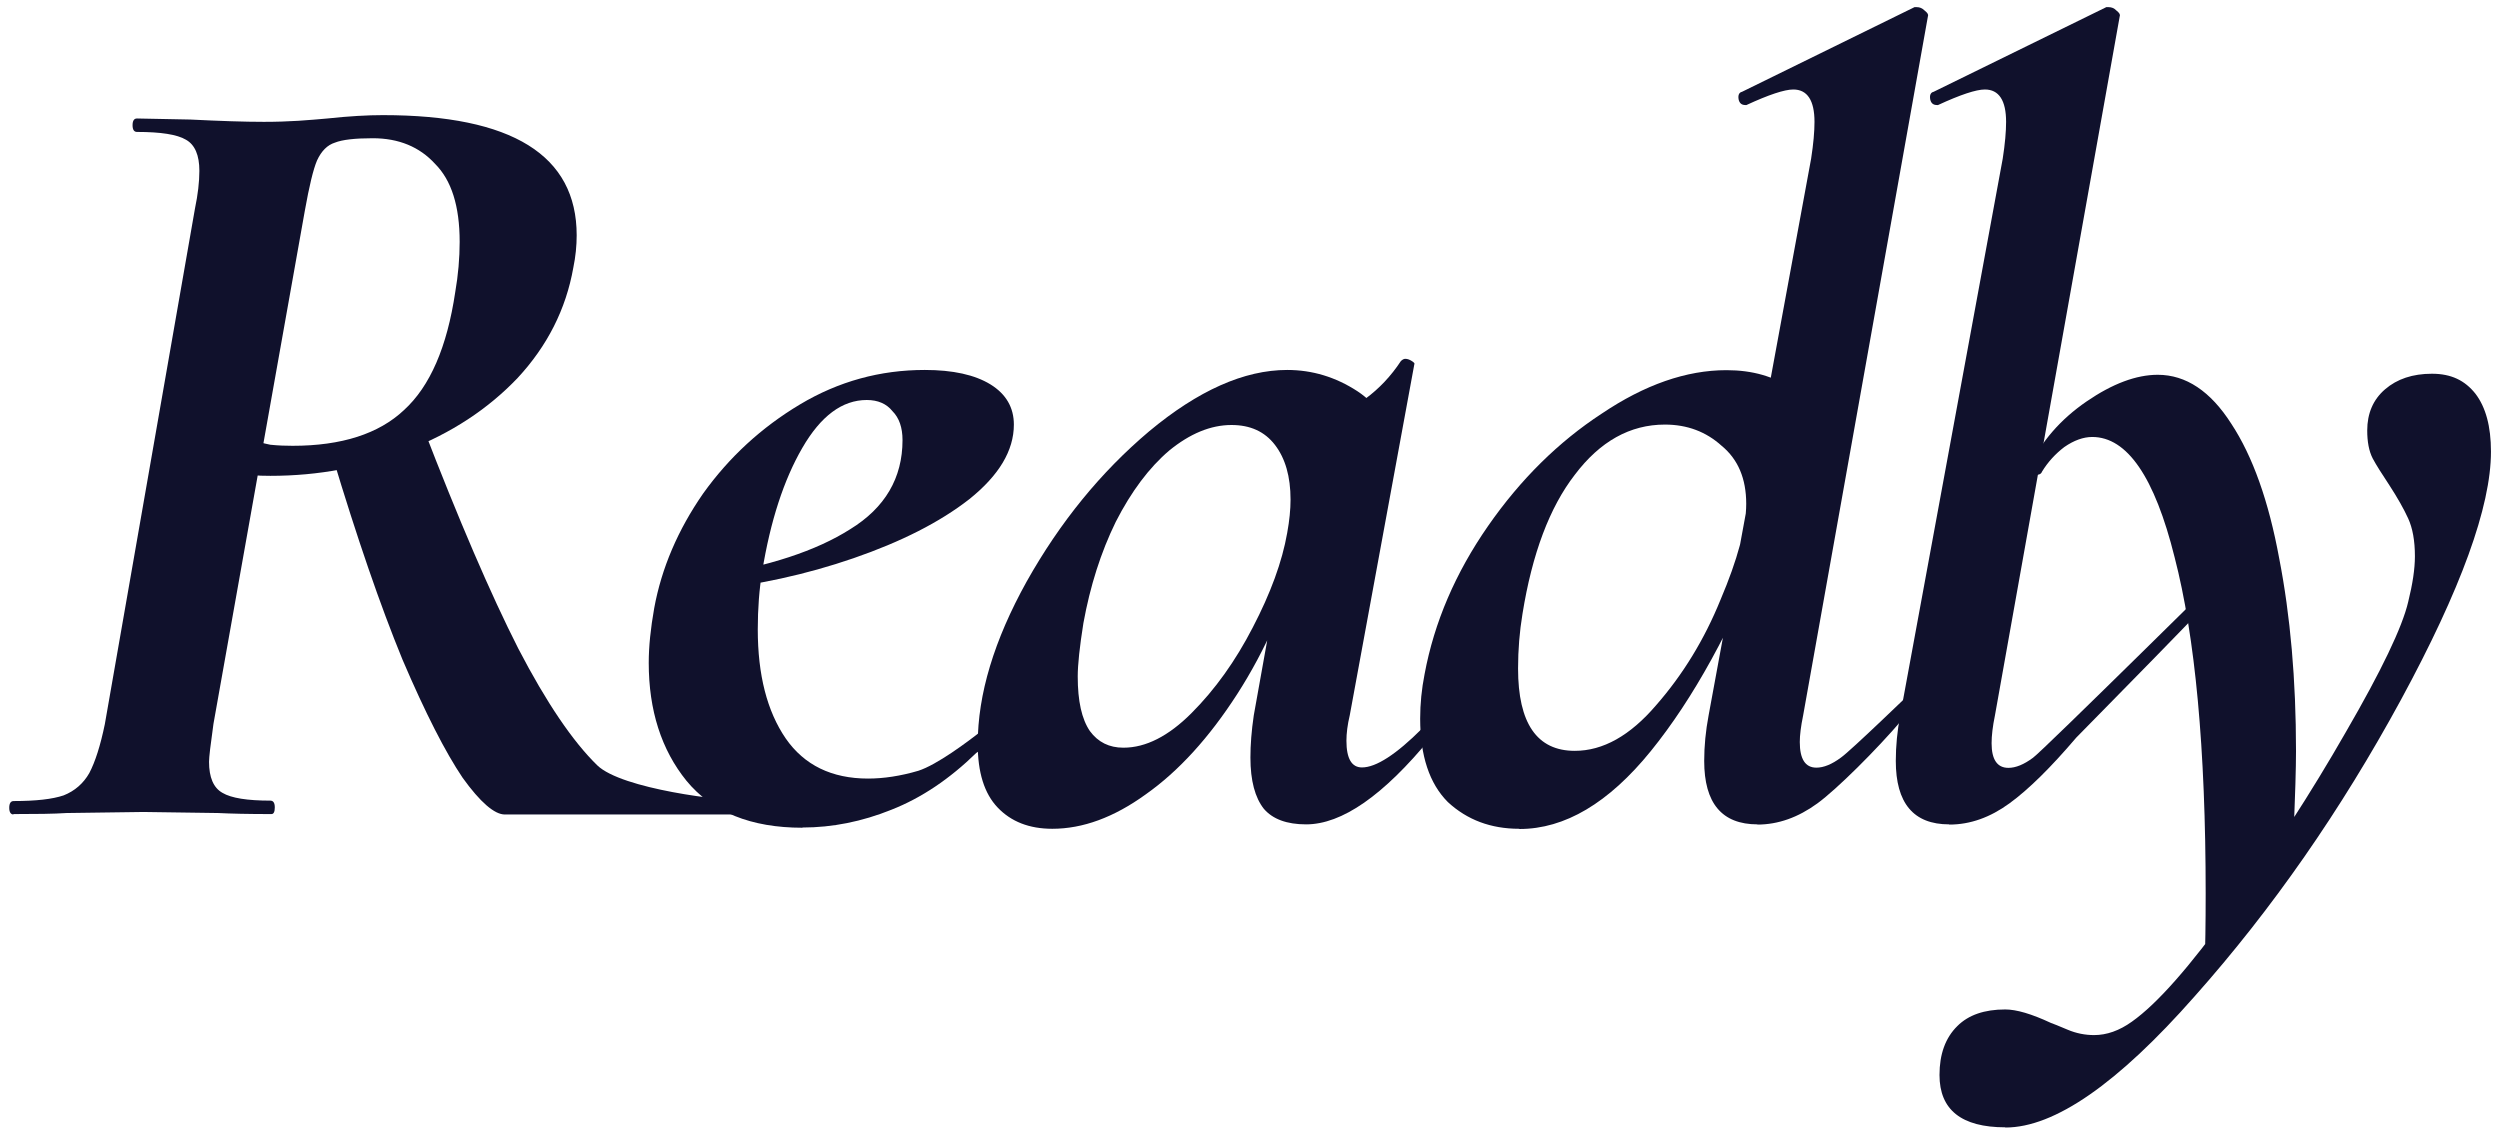
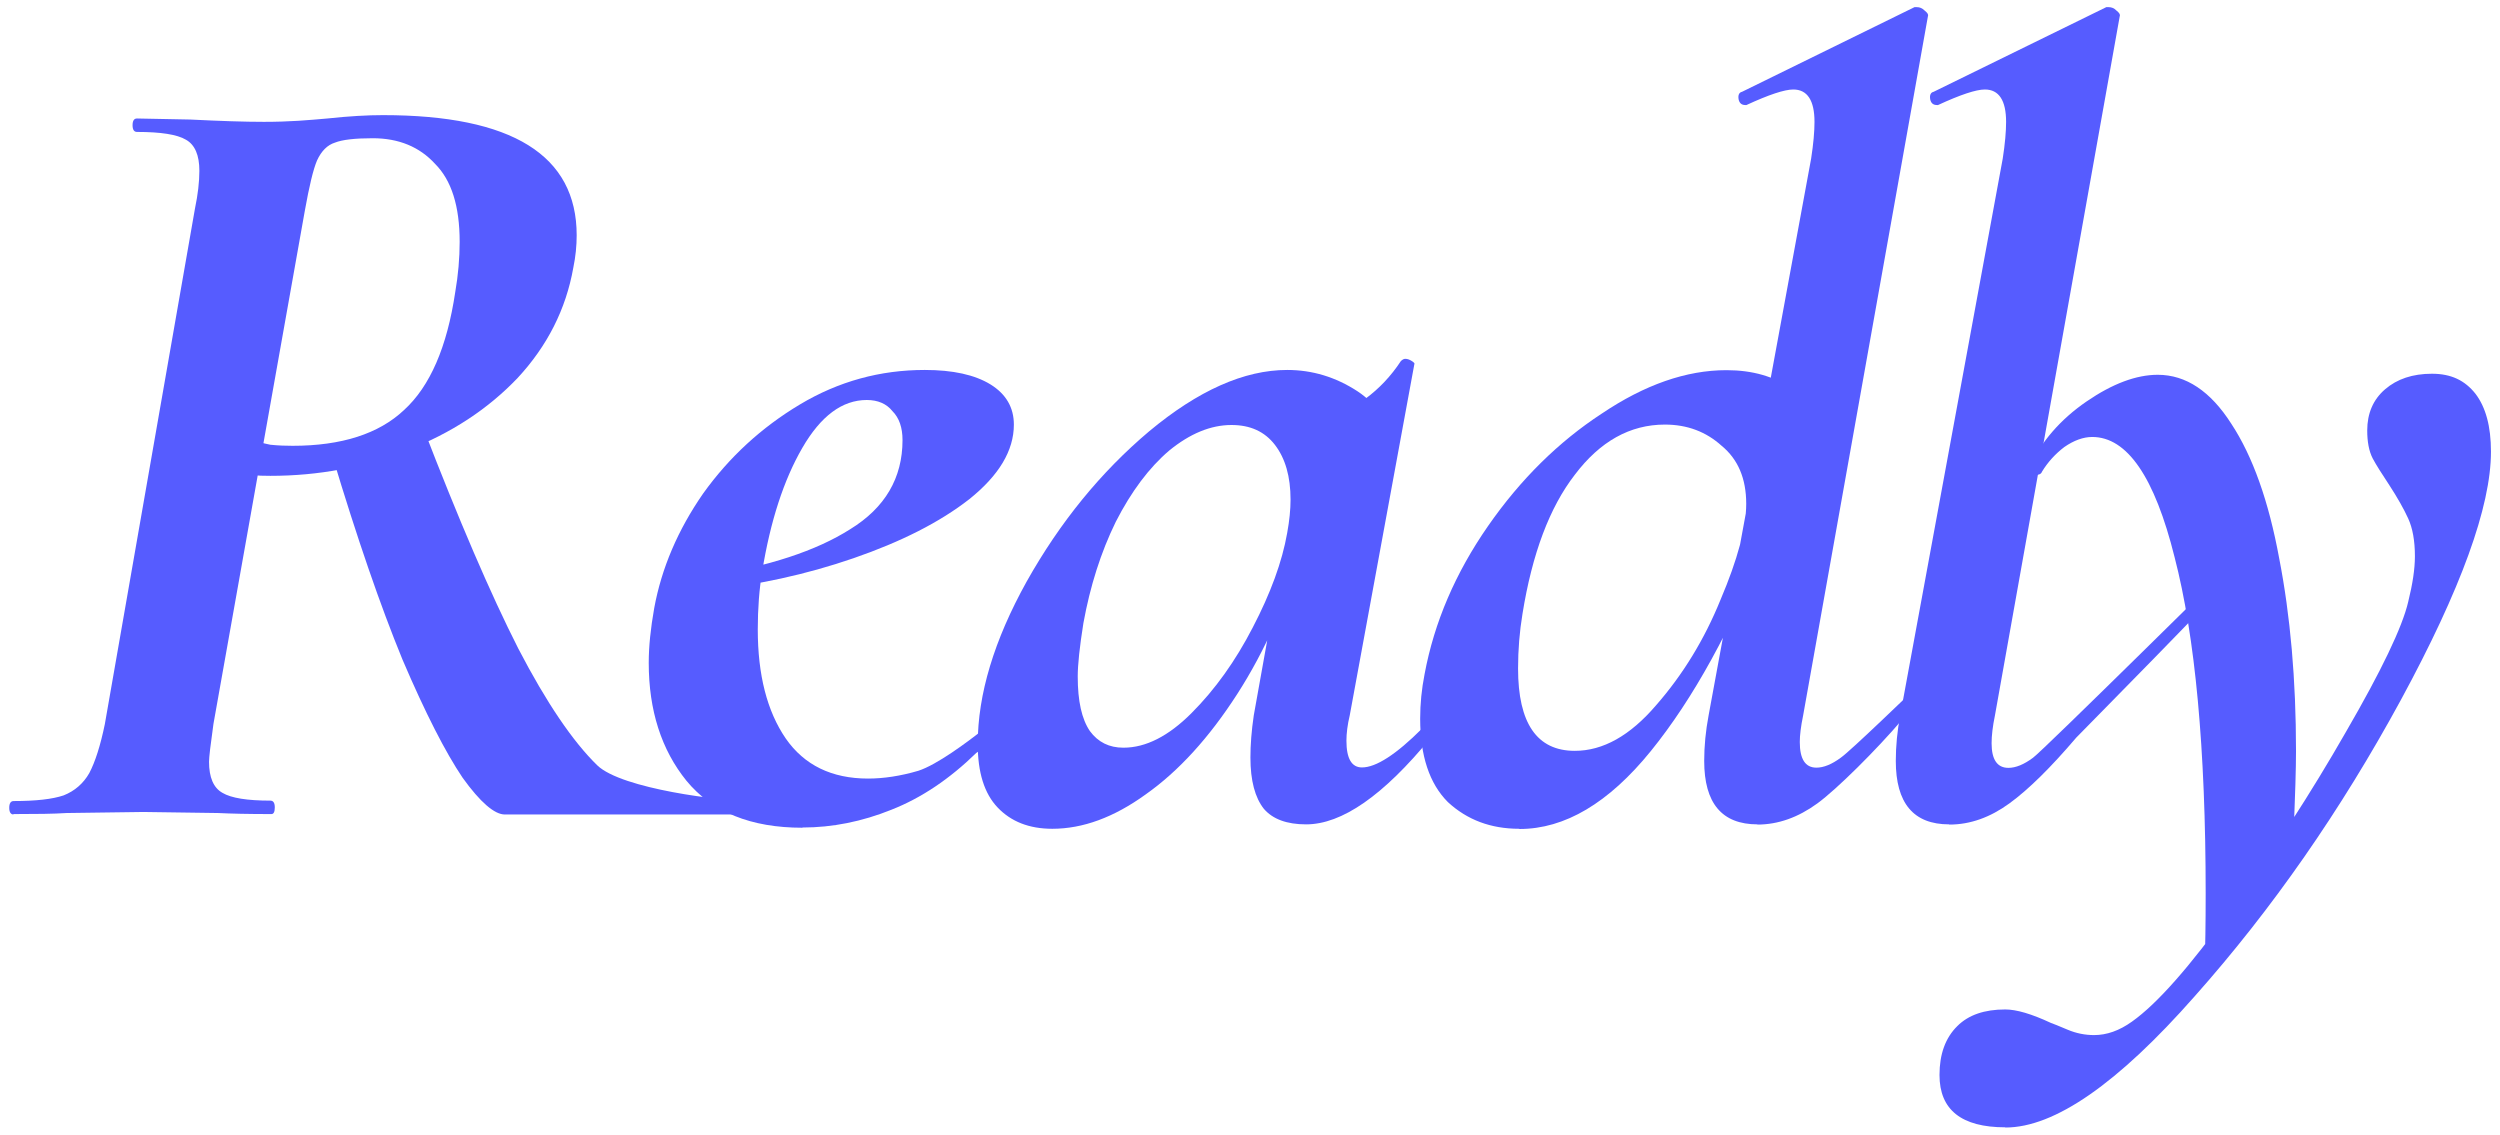
<svg xmlns="http://www.w3.org/2000/svg" id="Layer_1" data-name="Layer 1" viewBox="0 0 119 54">
  <defs>
    <style>
      .cls-1 {
-         fill: #10112c;
+         fill: #565CFF;
      }
    </style>
  </defs>
  <path class="cls-1" d="M.65,38.77c-.14,0-.21-.11-.21-.32s.07-.32.21-.32c1.06,0,1.85-.09,2.38-.27.53-.21.94-.57,1.22-1.06.28-.53.53-1.31.74-2.33l4.29-24.54c.14-.67.21-1.27.21-1.8,0-.74-.21-1.24-.64-1.48-.42-.25-1.2-.37-2.33-.37-.14,0-.21-.11-.21-.32s.07-.32.21-.32l2.54.05c1.41.07,2.58.11,3.5.11.6,0,1.15-.02,1.64-.05.53-.04.99-.07,1.38-.11,1.02-.11,1.91-.16,2.65-.16,6.15,0,9.22,1.91,9.22,5.72,0,.49-.05,1.01-.16,1.54-.35,1.98-1.24,3.73-2.65,5.25-1.41,1.48-3.16,2.63-5.25,3.44-2.05.81-4.22,1.22-6.52,1.22-.67,0-1.08-.04-1.22-.11l.32-1.64c.21.11.51.19.9.27.39.04.74.05,1.06.05,2.33,0,4.1-.57,5.3-1.7,1.24-1.13,2.05-3,2.44-5.62.14-.81.21-1.61.21-2.39,0-1.7-.39-2.93-1.17-3.71-.74-.81-1.73-1.22-2.97-1.22-.85,0-1.45.07-1.8.21-.35.11-.64.39-.85.85-.18.42-.37,1.22-.58,2.39l-4.35,24.43c-.14.99-.21,1.59-.21,1.8,0,.74.21,1.24.64,1.48.42.25,1.18.37,2.28.37.14,0,.21.11.21.32s-.05.32-.16.32c-1.1,0-1.94-.02-2.54-.05l-3.55-.05-3.66.05c-.6.04-1.45.05-2.54.05ZM24.03,38.77c-.49,0-1.17-.58-2.01-1.75-.81-1.2-1.77-3.07-2.86-5.62-1.06-2.58-2.17-5.81-3.34-9.7l4.29-1.43c1.73,4.49,3.25,8.02,4.56,10.6,1.34,2.58,2.6,4.43,3.76,5.56,1.17,1.13,5.98,1.7,7.22,1.7.11,0,.5.11.5.32s-.39.32-.5.32h-11.62Z" />
  <path class="cls-1" d="M38.19,39.4c-2.44,0-4.28-.74-5.51-2.23-1.2-1.48-1.8-3.36-1.8-5.62,0-.78.09-1.64.26-2.6.35-1.91,1.13-3.73,2.33-5.46,1.24-1.73,2.77-3.14,4.61-4.24,1.84-1.1,3.82-1.64,5.94-1.64,1.34,0,2.38.23,3.13.69.74.46,1.11,1.1,1.11,1.91,0,1.24-.71,2.42-2.12,3.55-1.41,1.1-3.25,2.03-5.51,2.81-2.26.78-4.61,1.29-7.05,1.54l.11-.69c2.9-.46,5.16-1.2,6.78-2.23,1.66-1.02,2.49-2.44,2.49-4.24,0-.6-.16-1.06-.48-1.38-.28-.35-.69-.53-1.22-.53-1.17,0-2.19.76-3.07,2.28-.88,1.52-1.52,3.48-1.91,5.88-.14.85-.21,1.77-.21,2.76,0,2.16.44,3.89,1.33,5.19.88,1.27,2.19,1.91,3.92,1.91.74,0,1.54-.12,2.39-.37.88-.28,2.34-1.37,3.05-1.93h-.1c.11,0,.43.39.5.5.11.11-.62.51-.69.58-1.27,1.24-2.61,2.14-4.03,2.7-1.41.57-2.83.85-4.24.85Z" />
  <path class="cls-1" d="M50.09,39.45c-1.1,0-1.96-.34-2.6-1.01-.64-.67-.95-1.68-.95-3.02,0-2.37.78-4.95,2.33-7.74,1.59-2.83,3.53-5.21,5.83-7.15,2.33-1.94,4.52-2.92,6.57-2.92,1.2,0,2.31.34,3.34,1.01,1.02.67,1.59,1.66,1.7,2.97l-3.18-1.75c.6-.07,1.22-.35,1.85-.85.67-.49,1.24-1.1,1.7-1.8.07-.07.14-.11.21-.11.11,0,.21.04.32.11s.14.12.11.16l-3.07,16.69c-.11.46-.16.87-.16,1.22,0,.85.25,1.27.74,1.27.67,0,1.63-.62,2.86-1.85.04-.04.09-.05.16-.05.11,0,.19.07.26.21.07.11.07.19,0,.27-2.26,2.76-4.24,4.13-5.94,4.13-.92,0-1.59-.25-2.01-.74-.42-.53-.64-1.34-.64-2.44,0-.6.05-1.27.16-2.01l1.33-7.42,1.11-.9c-.81,2.79-1.89,5.23-3.23,7.31-1.34,2.08-2.79,3.67-4.35,4.77-1.52,1.1-3,1.64-4.45,1.64ZM53.48,35.59c1.06,0,2.14-.55,3.23-1.64,1.13-1.13,2.1-2.49,2.92-4.08.85-1.63,1.4-3.13,1.64-4.5.11-.6.16-1.13.16-1.59,0-1.1-.25-1.96-.74-2.6-.49-.64-1.18-.95-2.07-.95-.99,0-1.98.41-2.97,1.22-.95.81-1.8,1.94-2.54,3.39-.71,1.45-1.22,3.06-1.54,4.82-.18,1.13-.27,1.98-.27,2.54,0,1.17.19,2.03.58,2.6.39.53.92.79,1.59.79Z" />
  <path class="cls-1" d="M72.31,39.45c-1.34,0-2.47-.42-3.39-1.27-.88-.88-1.32-2.21-1.32-3.97,0-.71.07-1.41.21-2.12.46-2.47,1.47-4.82,3.02-7.05,1.55-2.23,3.36-4.01,5.41-5.35,2.05-1.38,4.03-2.07,5.94-2.07,1.24,0,2.28.3,3.13.9.88.6,1.36,1.48,1.43,2.65l-2.65,4.56c-1.66,4.2-3.5,7.54-5.51,10.02s-4.1,3.71-6.25,3.71ZM74.96,35.74c1.34,0,2.63-.72,3.87-2.17,1.27-1.45,2.3-3.13,3.07-5.03.81-1.91,1.22-3.43,1.22-4.56,0-1.2-.39-2.12-1.17-2.76-.74-.67-1.64-1.01-2.7-1.01-1.66,0-3.09.8-4.29,2.39-1.2,1.55-2.03,3.76-2.49,6.62-.14.85-.21,1.71-.21,2.6,0,2.61.9,3.92,2.7,3.92ZM83.66,39.24c-1.7,0-2.54-1.01-2.54-3.02,0-.71.07-1.43.21-2.17l4.88-26.5c.11-.71.16-1.29.16-1.75,0-1.02-.34-1.54-1.01-1.54-.42,0-1.17.25-2.23.74h-.05c-.18,0-.28-.09-.32-.26-.04-.21.02-.34.16-.37L91.13.34h.11c.14,0,.26.05.37.16.14.11.19.19.16.27l-5.94,33.28c-.11.53-.16.95-.16,1.27,0,.81.26,1.22.79,1.22.35,0,.74-.16,1.17-.48.46-.32,3.27-3.04,3.9-3.64.07-.07-.46.5-.39.5.11,0,2.69-2.43,2.76-2.28.07.11-3.26,3.53-3.37,3.63-1.2,1.41-3.1,3.3-4.02,3.97-.92.67-1.87,1.01-2.86,1.01Z" />
  <path class="cls-1" d="M92.78,39.24c-1.7,0-2.54-1.01-2.54-3.02,0-.71.07-1.43.21-2.17l4.88-26.5c.11-.71.16-1.29.16-1.75,0-1.02-.34-1.54-1.01-1.54-.42,0-1.17.25-2.23.74h-.05c-.18,0-.28-.09-.32-.26-.04-.21.02-.34.16-.37L100.26.34h.11c.14,0,.27.05.37.16.14.11.19.19.16.27l-5.94,33.28c-.11.53-.16.97-.16,1.33,0,.78.27,1.17.8,1.17.35,0,.74-.16,1.17-.48.46-.32,9.94-9.71,10.57-10.31.07-.07-.85,1.16-.78,1.16.11,0,.86-.66-.41.6.07.11-7.22,7.48-7.32,7.59-1.2,1.41-2.26,2.46-3.18,3.13-.92.67-1.87,1.01-2.86,1.01Z" />
  <path class="cls-1" d="M95.45,53.66c-2.08,0-3.13-.83-3.13-2.49,0-.99.28-1.77.85-2.33.53-.53,1.29-.79,2.28-.79.53,0,1.25.21,2.17.64.11.04.37.14.79.32.42.18.85.26,1.27.26.6,0,1.2-.21,1.8-.64,1.2-.85,2.77-2.63,4.72-5.35,1.98-2.72,3.8-5.53,5.46-8.43,1.7-2.93,2.69-5,2.97-6.2.21-.85.32-1.57.32-2.17,0-.74-.11-1.34-.32-1.8-.21-.46-.51-.99-.9-1.59-.35-.53-.62-.95-.79-1.27-.18-.35-.26-.8-.26-1.33,0-.81.28-1.47.85-1.96.57-.49,1.31-.74,2.23-.74s1.57.32,2.07.95c.49.64.74,1.55.74,2.76,0,2.61-1.43,6.55-4.29,11.82-2.86,5.26-6.13,9.96-9.81,14.1-3.67,4.17-6.68,6.25-9.01,6.25ZM104.94,45.92c.03-.78.05-1.91.05-3.39,0-6.89-.5-12.23-1.48-16.01-.95-3.82-2.26-5.72-3.92-5.72-.42,0-.87.16-1.33.48-.42.32-.78.71-1.06,1.17-.04.11-.14.16-.32.16-.25,0-.35-.11-.32-.32.6-1.27,1.52-2.33,2.76-3.18,1.24-.85,2.37-1.27,3.39-1.27,1.34,0,2.51.78,3.5,2.33,1.02,1.55,1.78,3.69,2.28,6.41.53,2.72.8,5.78.8,9.17,0,.81-.04,2.1-.11,3.87l-4.24,6.31Z" />
</svg>
